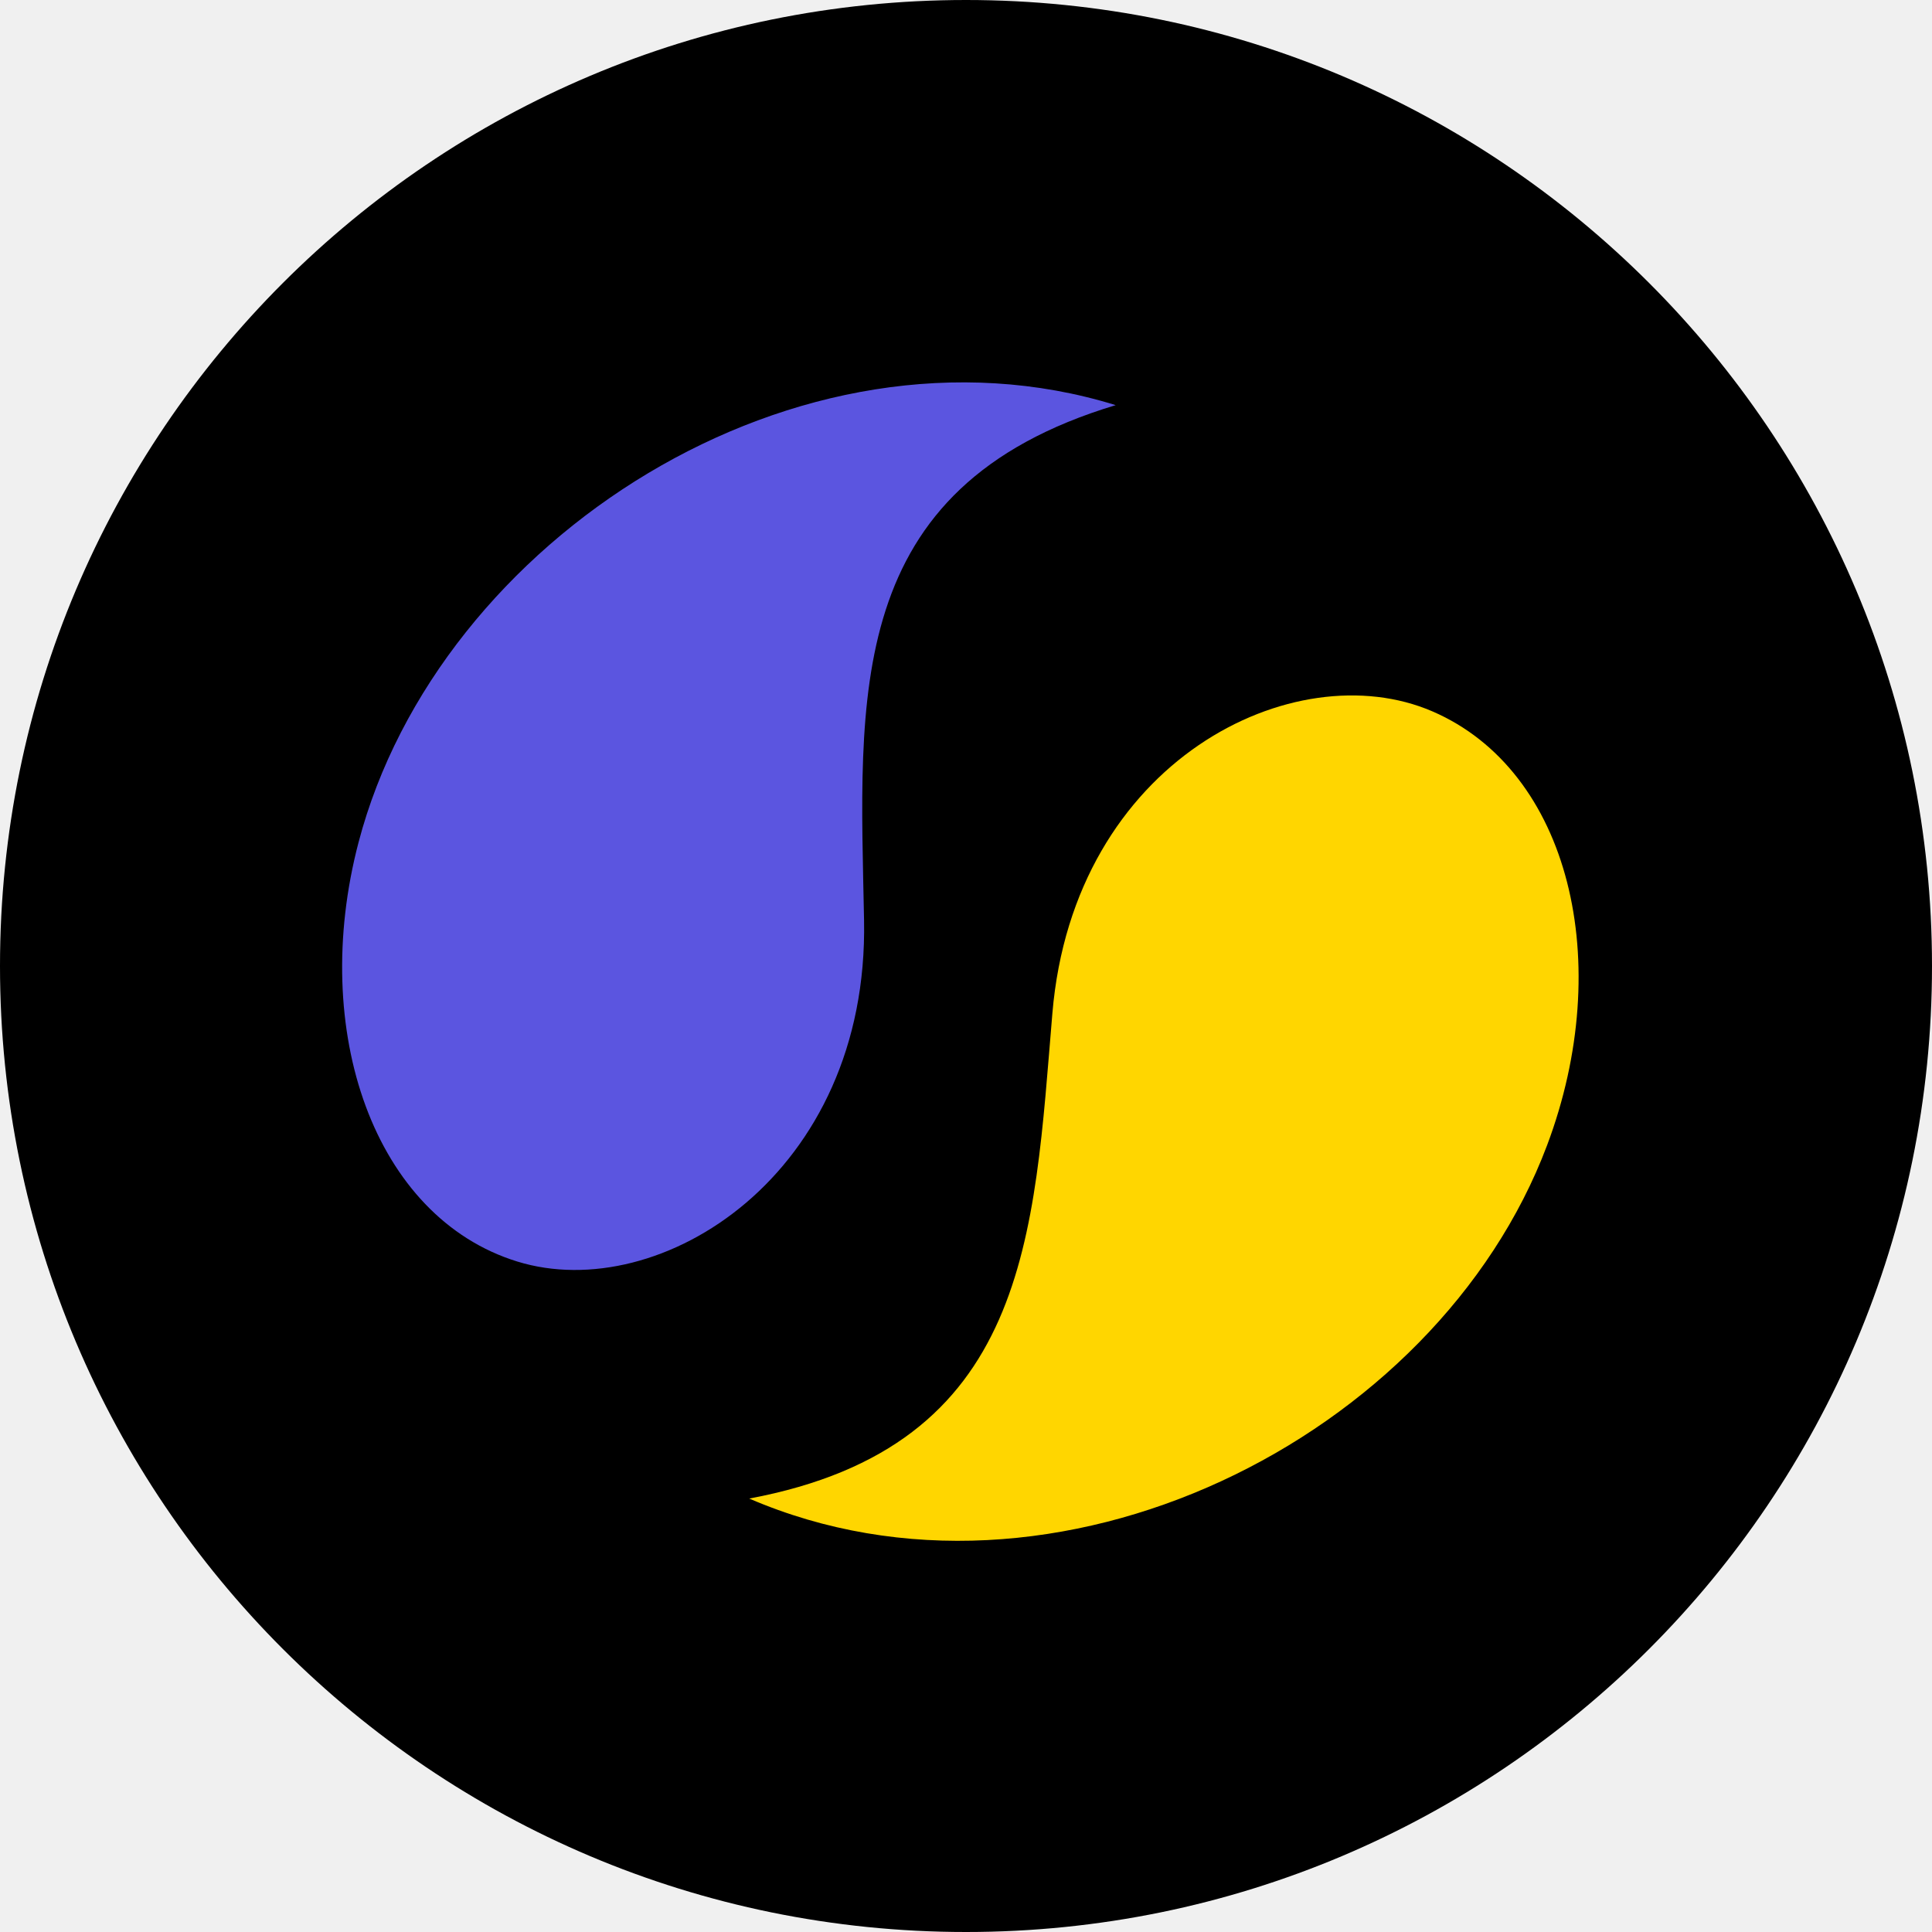
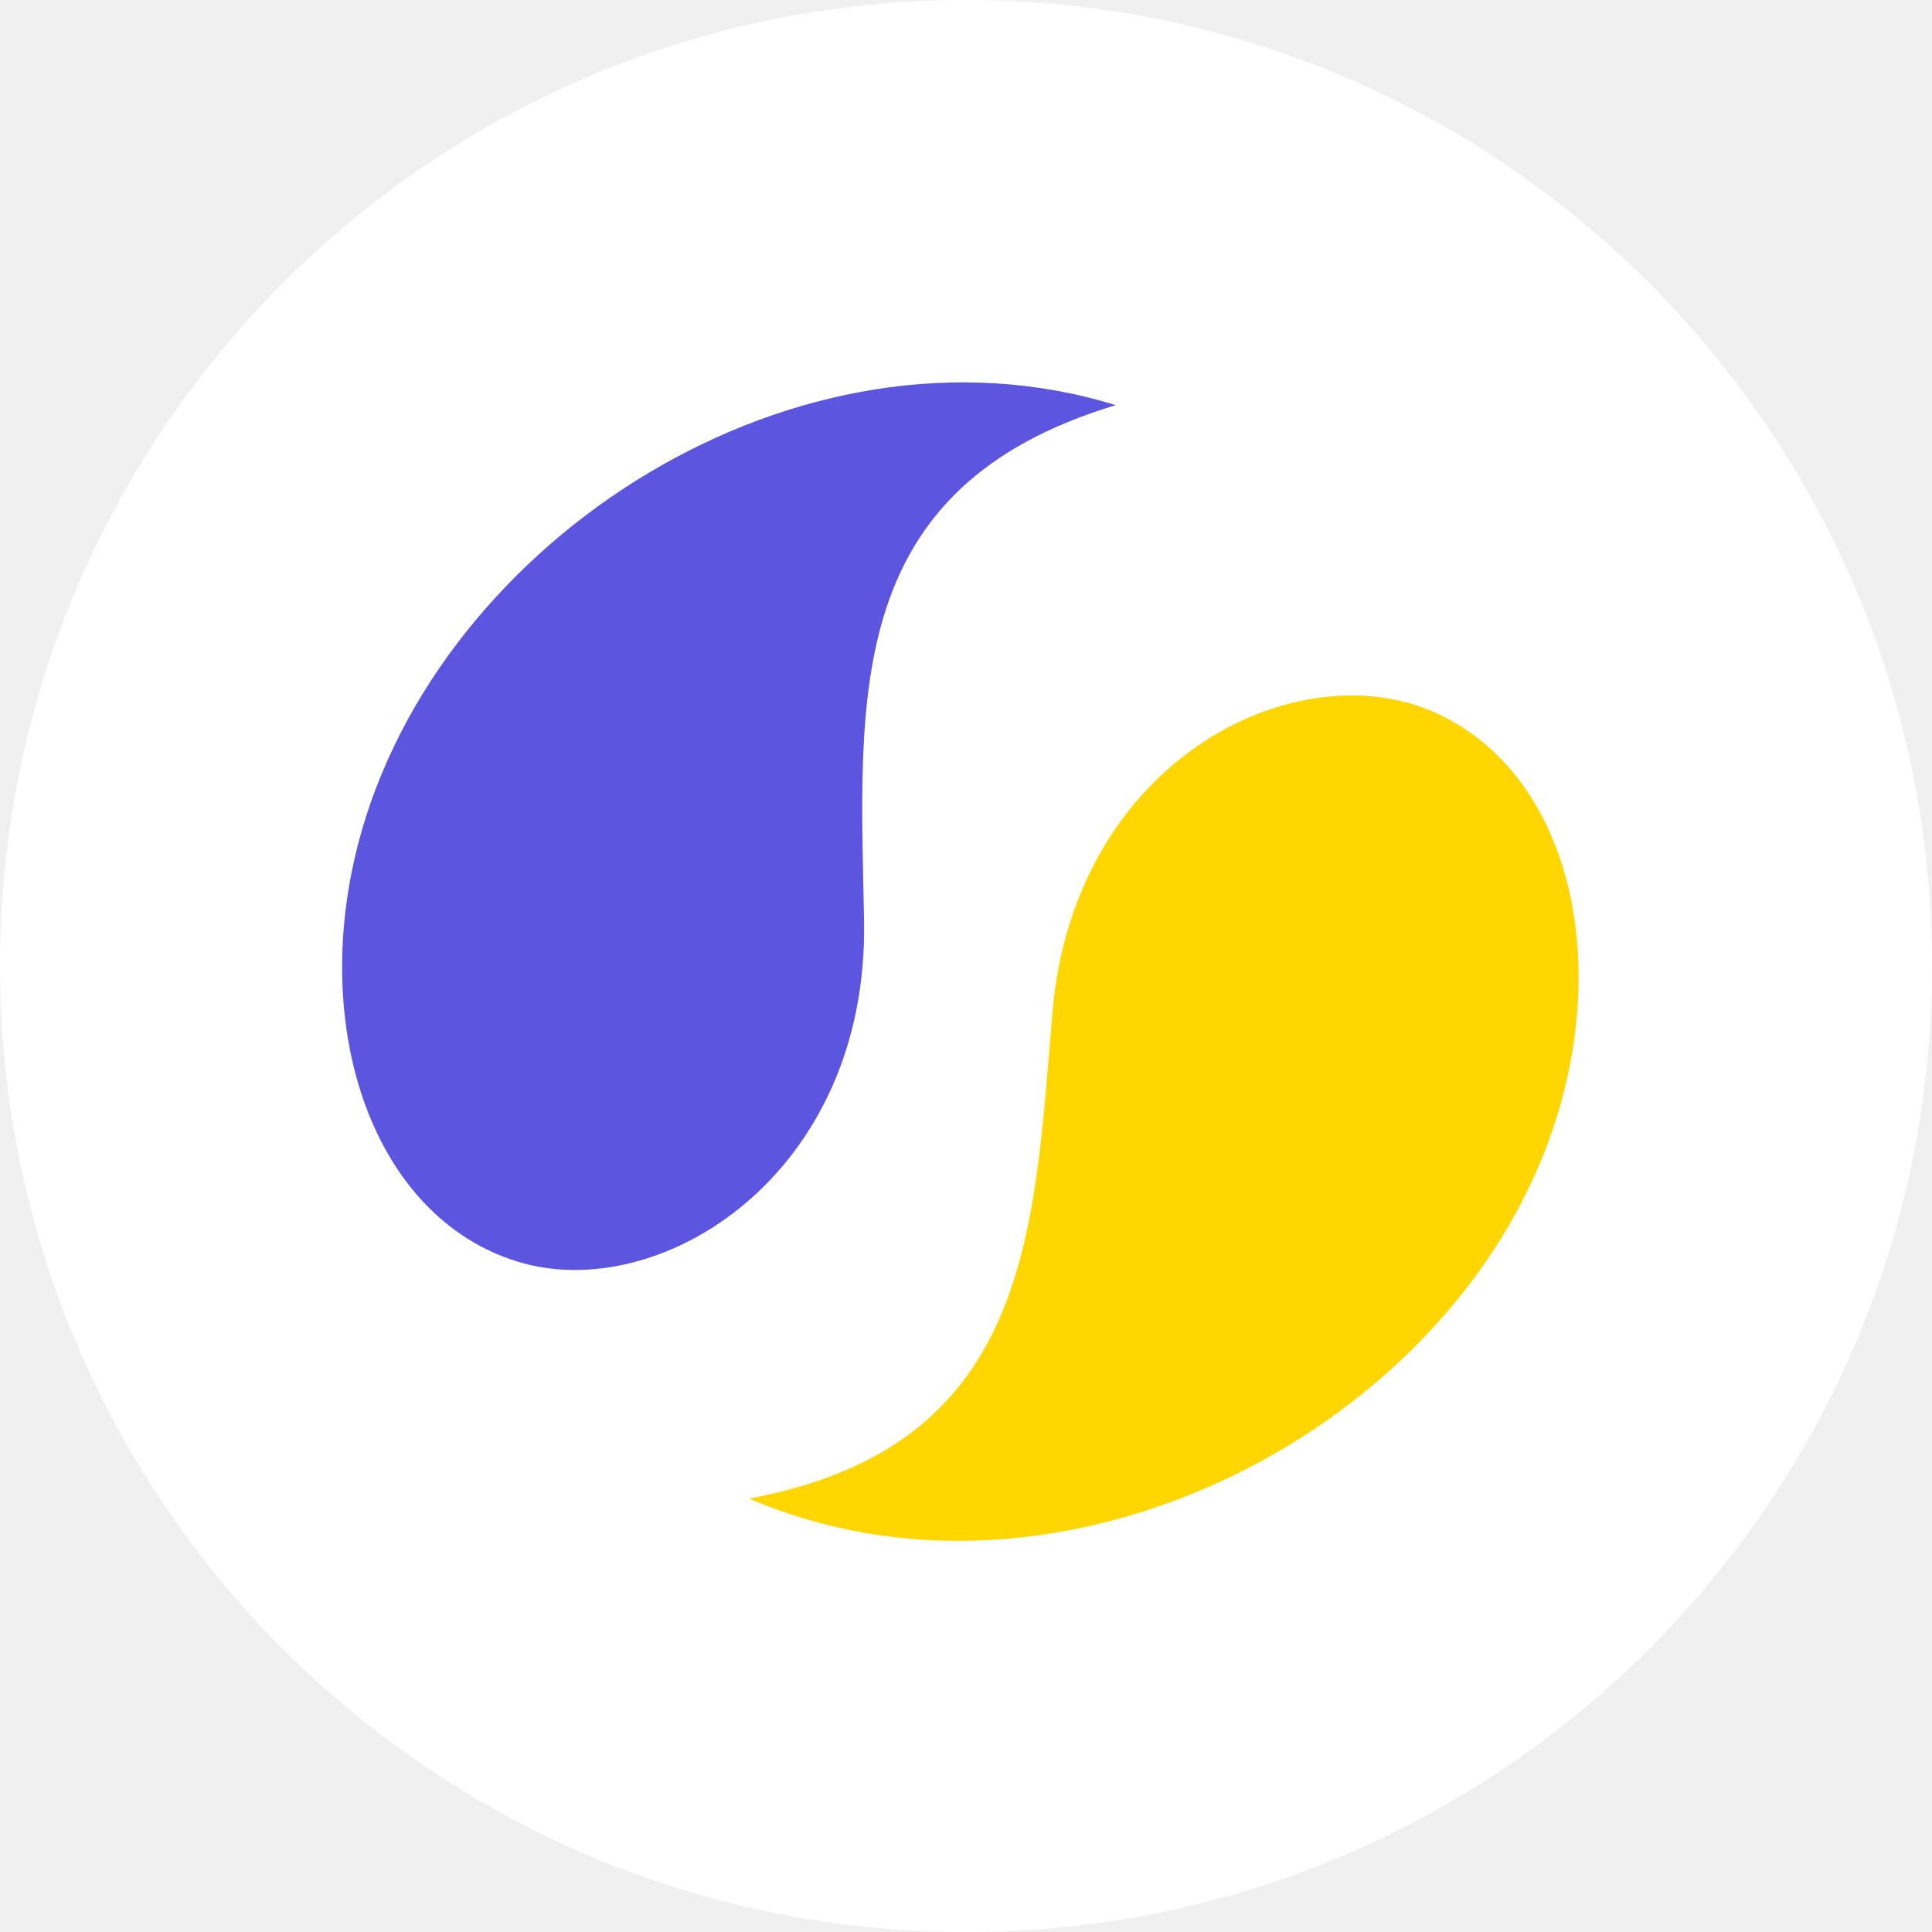
<svg xmlns="http://www.w3.org/2000/svg" width="300" height="300" viewBox="0 0 300 300" fill="none">
-   <circle cx="150" cy="150" r="150" fill="black" />
+   <circle cx="150" cy="150" r="150" fill="white" />
  <path d="M163.413 157.349C166.728 118.011 201.046 101.247 222.408 110.455C243.77 119.664 250.896 149.492 240.227 177.848C223.1 223.364 163.728 253.123 116.341 232.697C159.897 224.547 160.504 191.873 163.413 157.349Z" fill="#FFD600" />
  <path d="M134.17 142.906C134.913 182.382 102.506 202.747 80.317 195.888C58.128 189.029 47.978 160.133 55.678 130.786C68.036 83.68 124.023 47.696 173.245 62.91C130.768 75.702 133.518 108.261 134.17 142.906Z" fill="#5B55E0" />
</svg>
